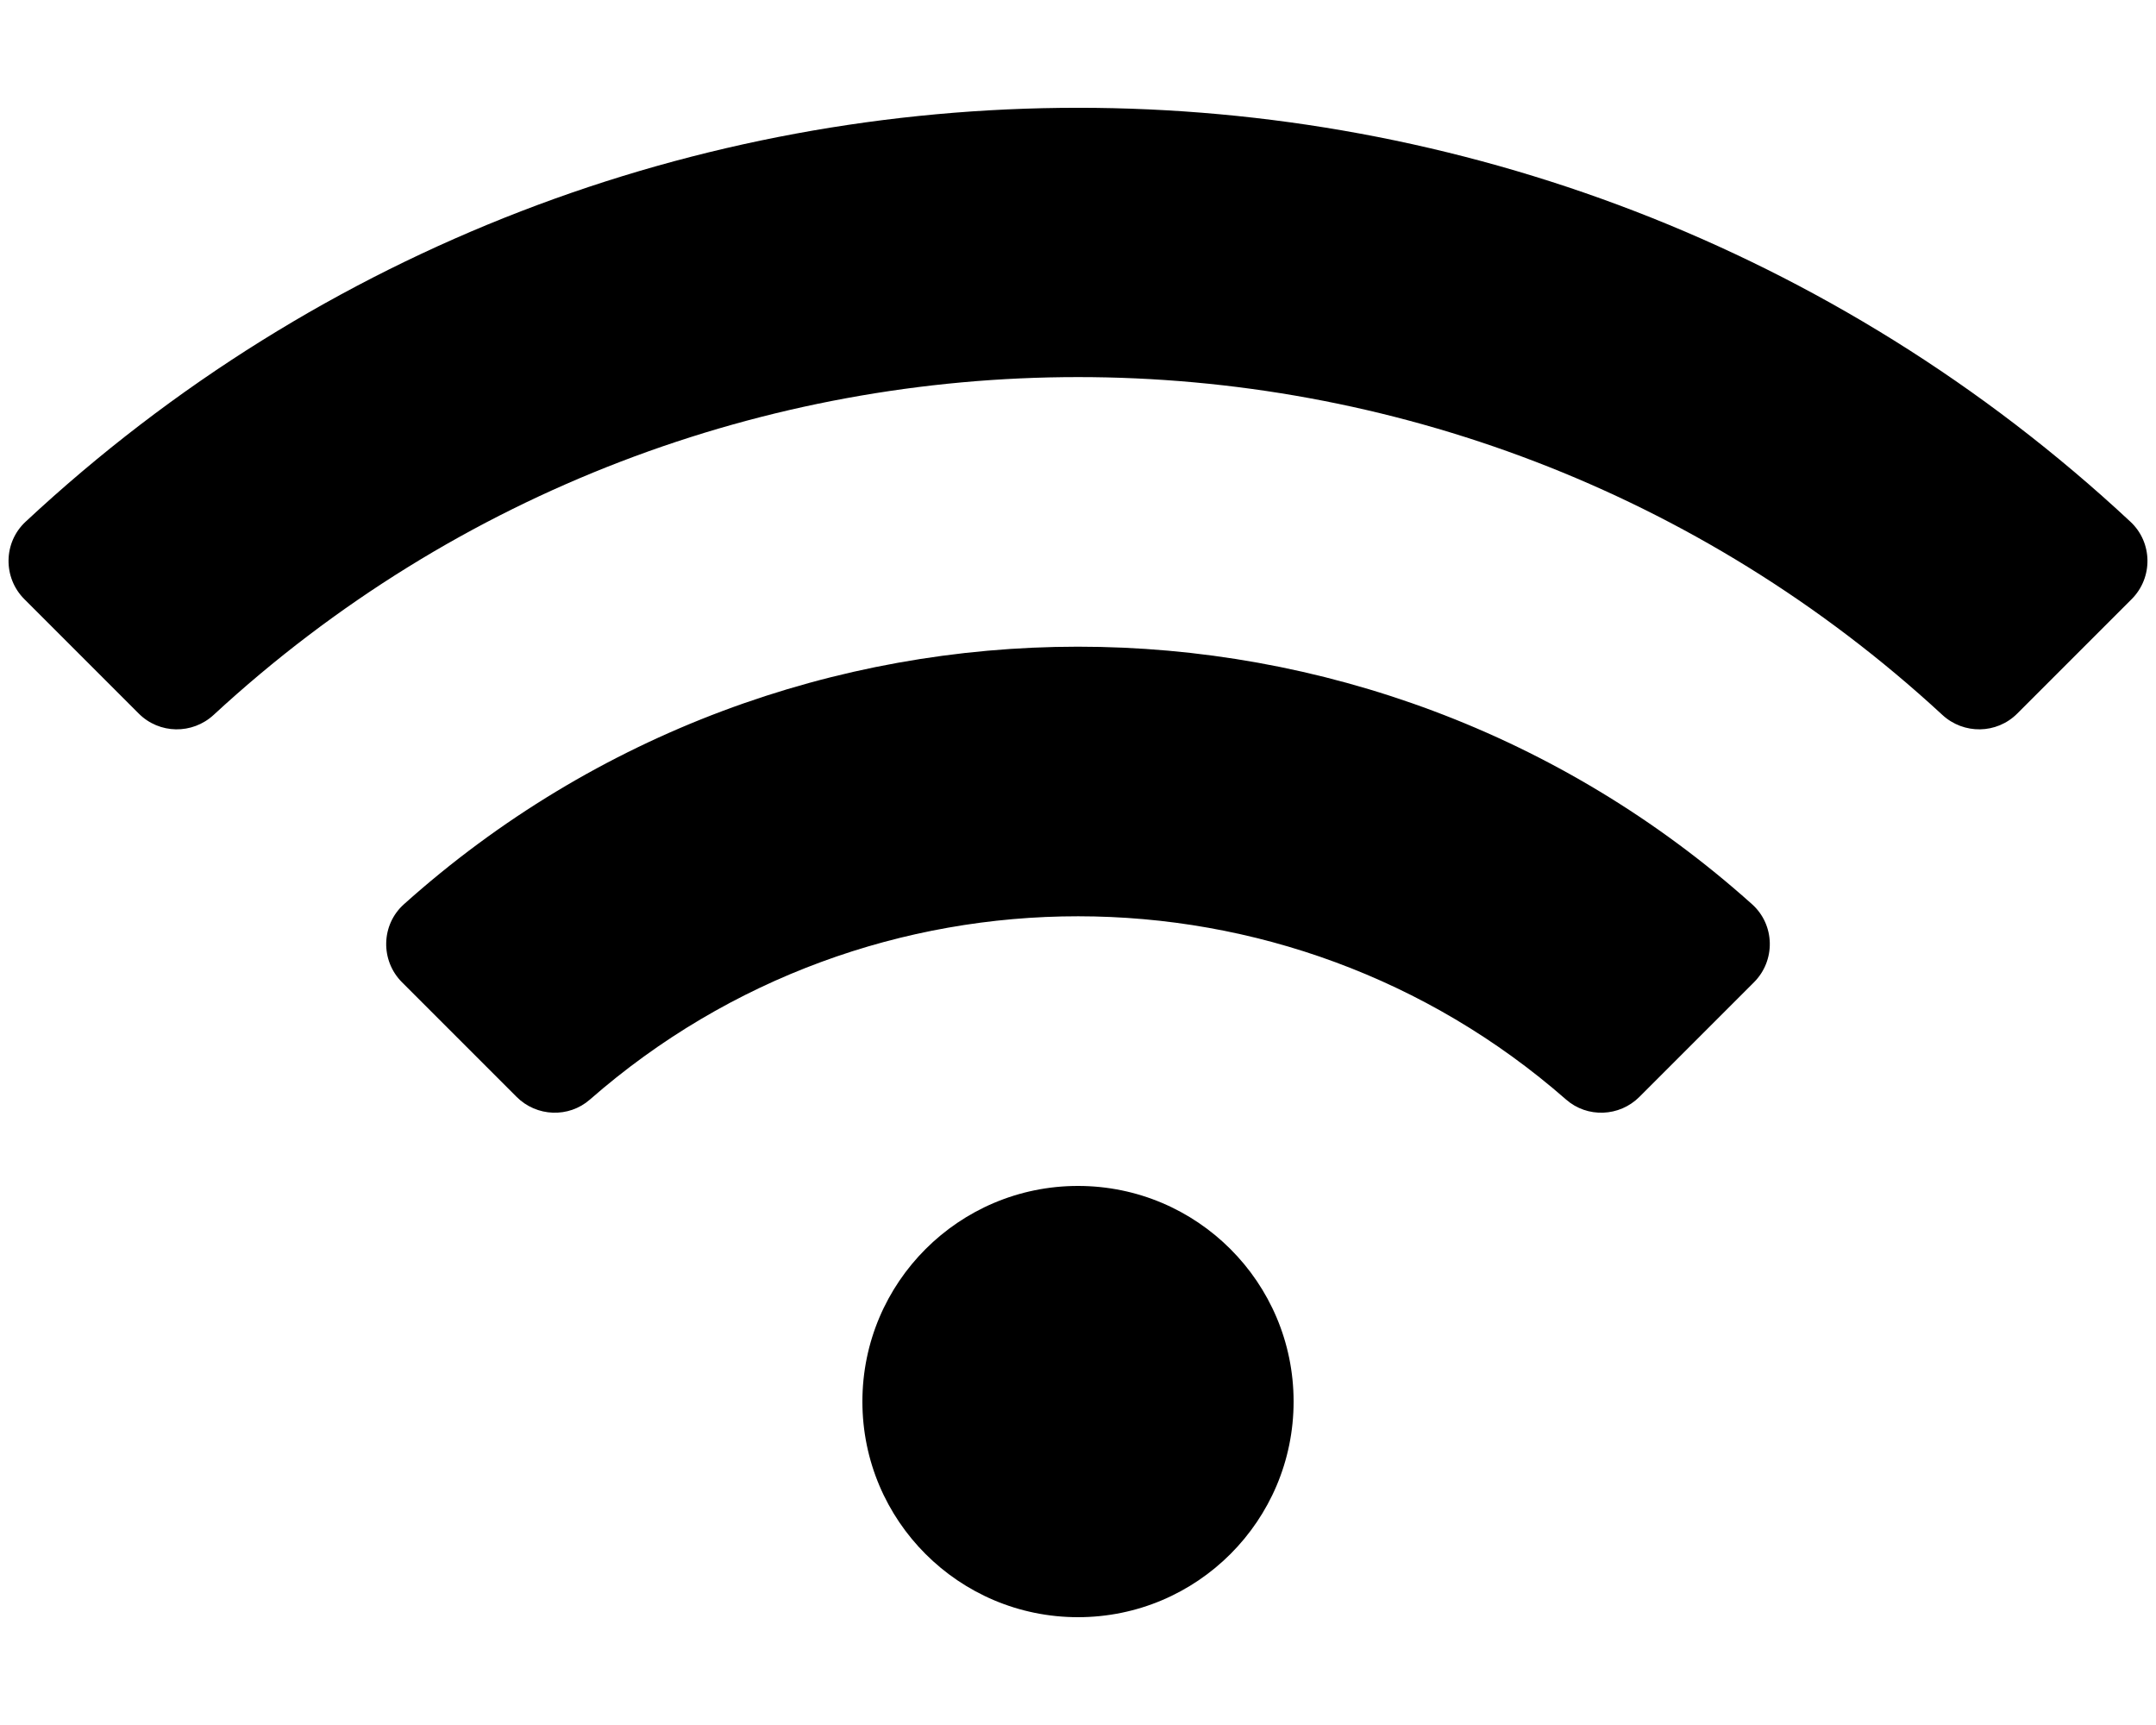
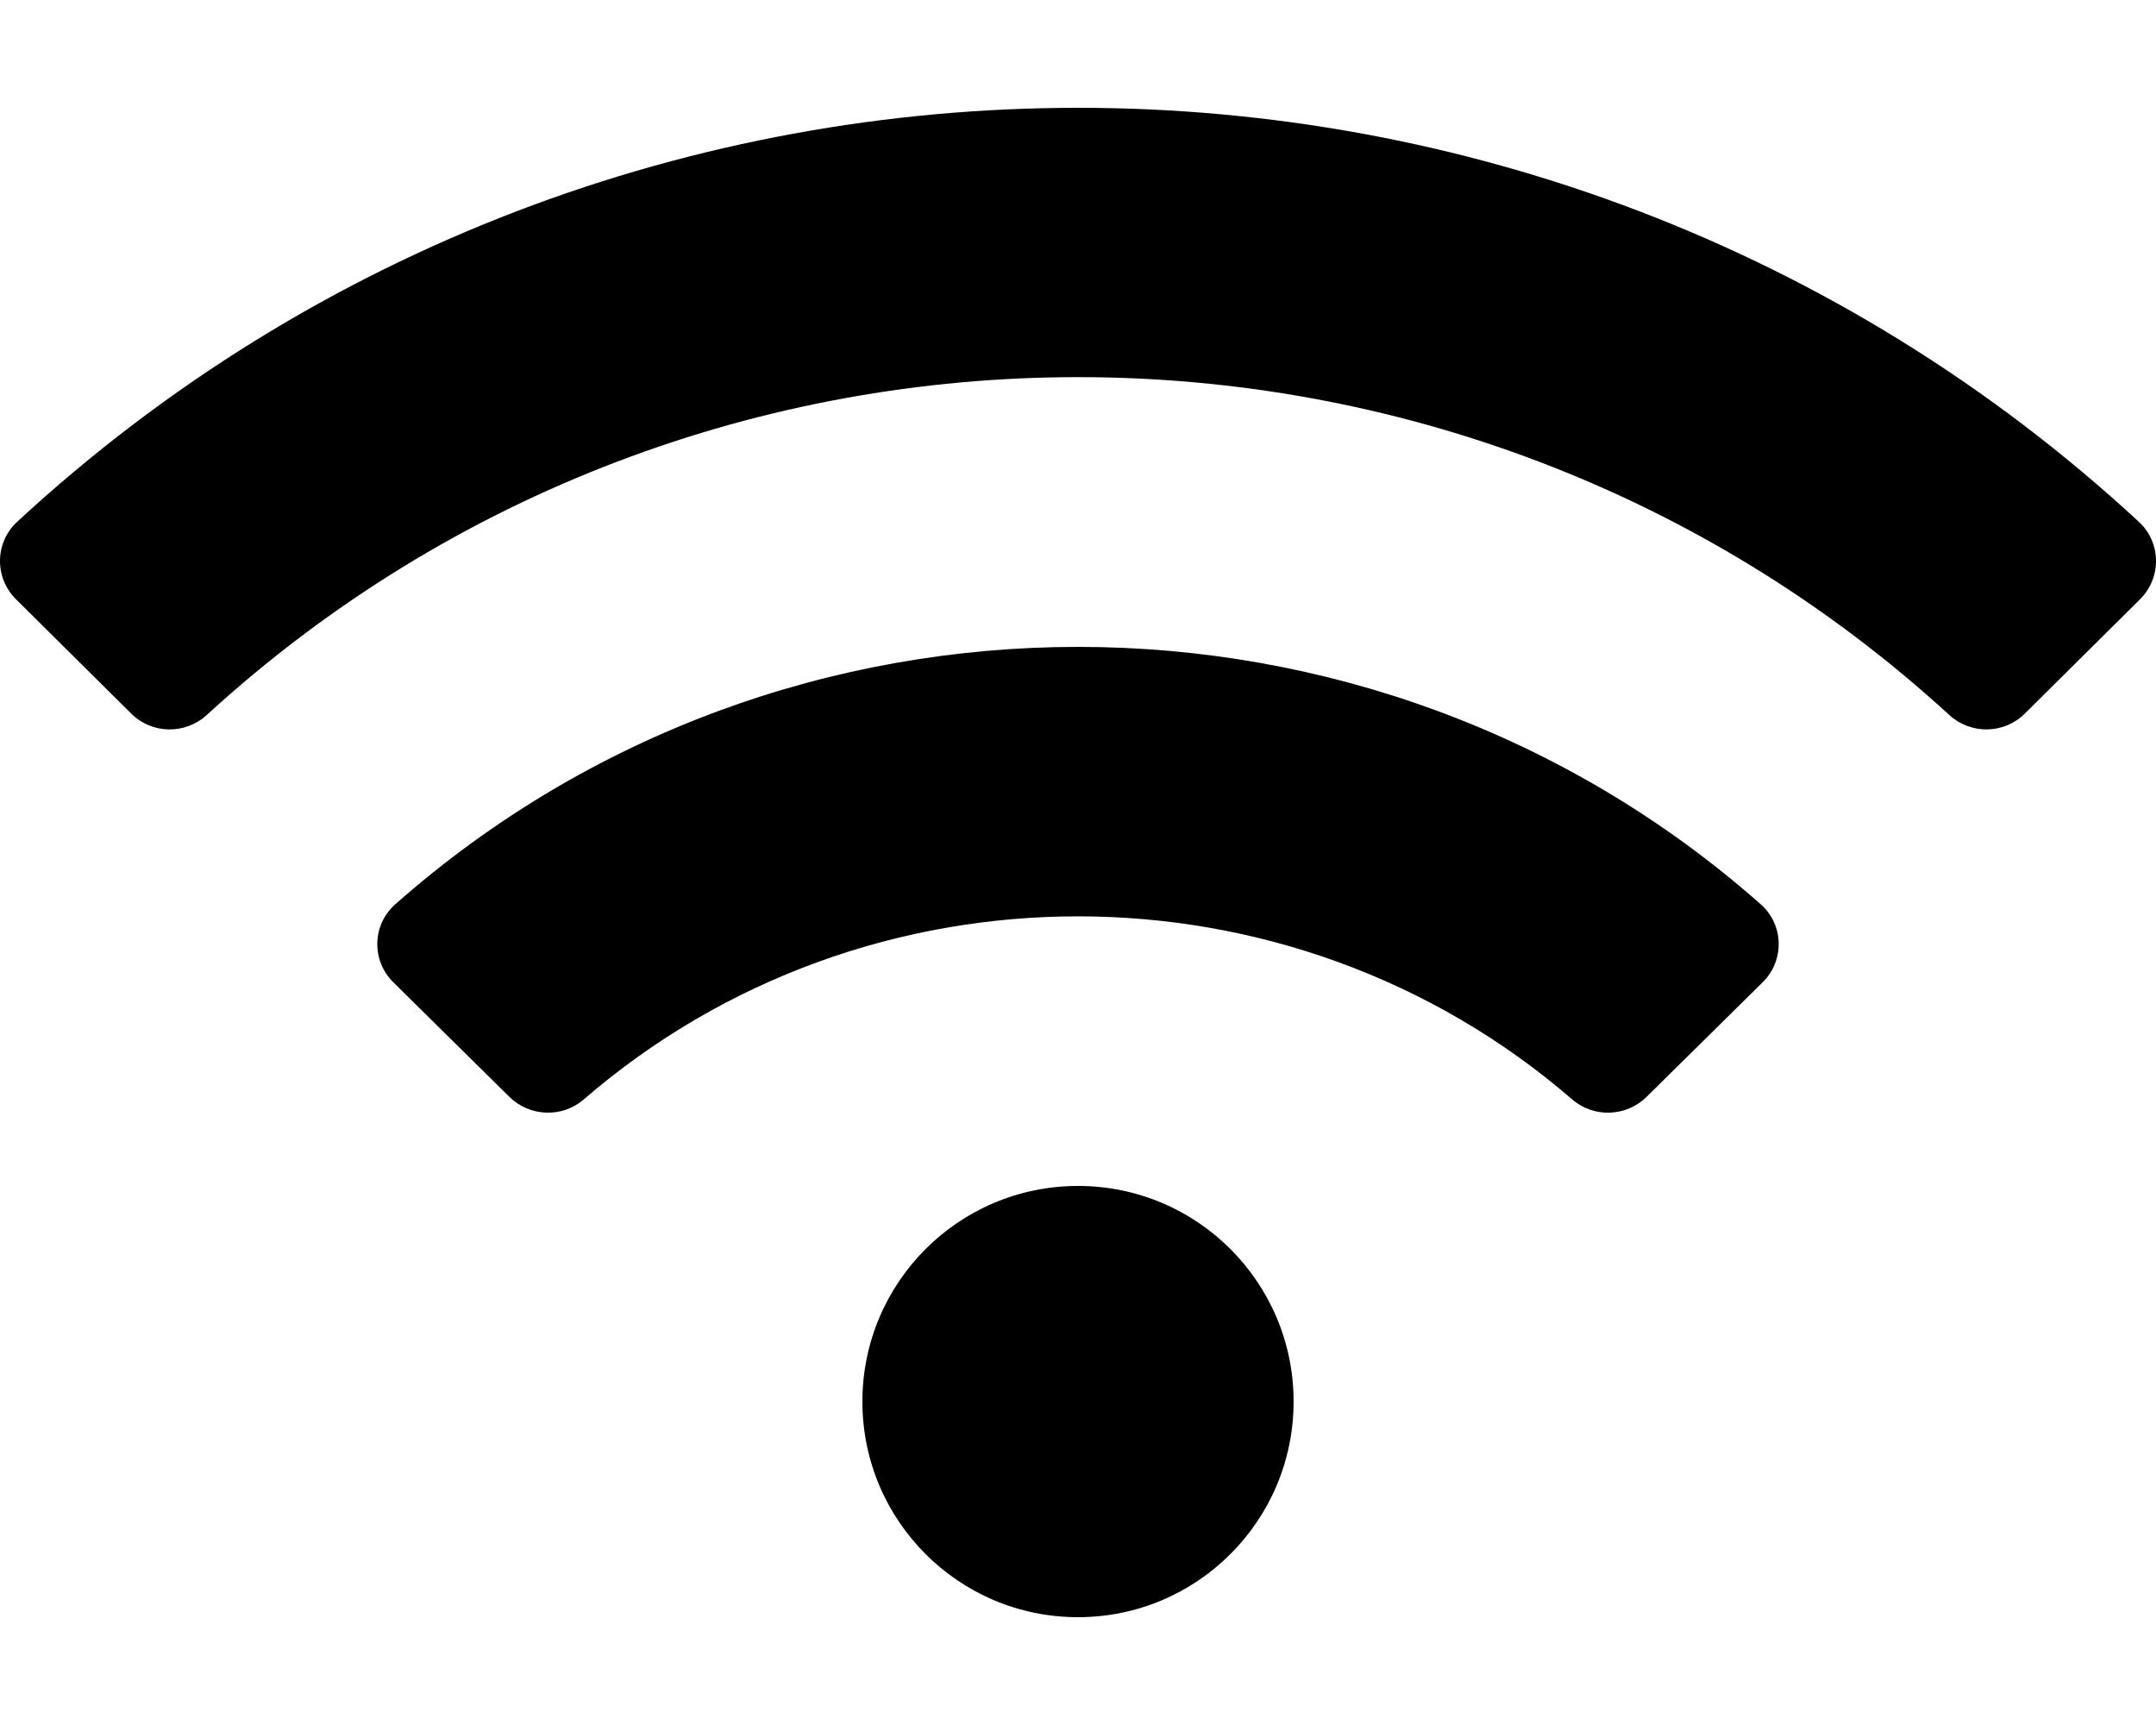
<svg xmlns="http://www.w3.org/2000/svg" viewBox="0 0 640 512">
-   <path d="M384 416c0 35.346-28.654 64-64 64s-64-28.654-64-64c0-35.346 28.654-64 64-64s64 28.654 64 64zm136.659-124.443c6.465-6.465 6.245-17.065-.564-23.167-113.793-101.985-286.526-101.869-400.19 0-6.809 6.102-7.029 16.702-.564 23.167l34.006 34.006c5.927 5.927 15.464 6.32 21.769.796 82.88-72.609 207.074-72.447 289.768 0 6.305 5.524 15.842 5.132 21.769-.796l34.006-34.006zm112.11-113.718c6.385-6.385 6.254-16.816-.35-22.973-175.768-163.86-449.134-163.8-624.837 0-6.604 6.157-6.735 16.589-.35 22.973l33.966 33.966c6.095 6.095 15.891 6.231 22.224.383 144.763-133.668 368.356-133.702 513.156 0 6.333 5.848 16.129 5.712 22.224-.383l33.967-33.966z" />
+   <path d="M634.91 154.88C457.74-8.99 182.19-8.93 5.09 154.88c-6.66 6.16-6.79 16.59-.35 22.98l34.24 33.97c6.14 6.1 16.02 6.23 22.4.38 145.92-133.68 371.3-133.71 517.25 0 6.38 5.85 16.26 5.71 22.4-.38l34.24-33.97c6.43-6.39 6.3-16.82-.36-22.98zM320 352c-35.35 0-64 28.65-64 64s28.65 64 64 64 64-28.65 64-64-28.65-64-64-64zm202.67-83.59c-115.26-101.93-290.21-101.82-405.34 0-6.9 6.1-7.12 16.69-.57 23.15l34.44 33.99c6 5.92 15.66 6.32 22.05.8 83.95-72.57 209.74-72.41 293.49 0 6.39 5.52 16.05 5.13 22.05-.8l34.44-33.99c6.56-6.46 6.33-17.06-.56-23.15z" />
</svg>
